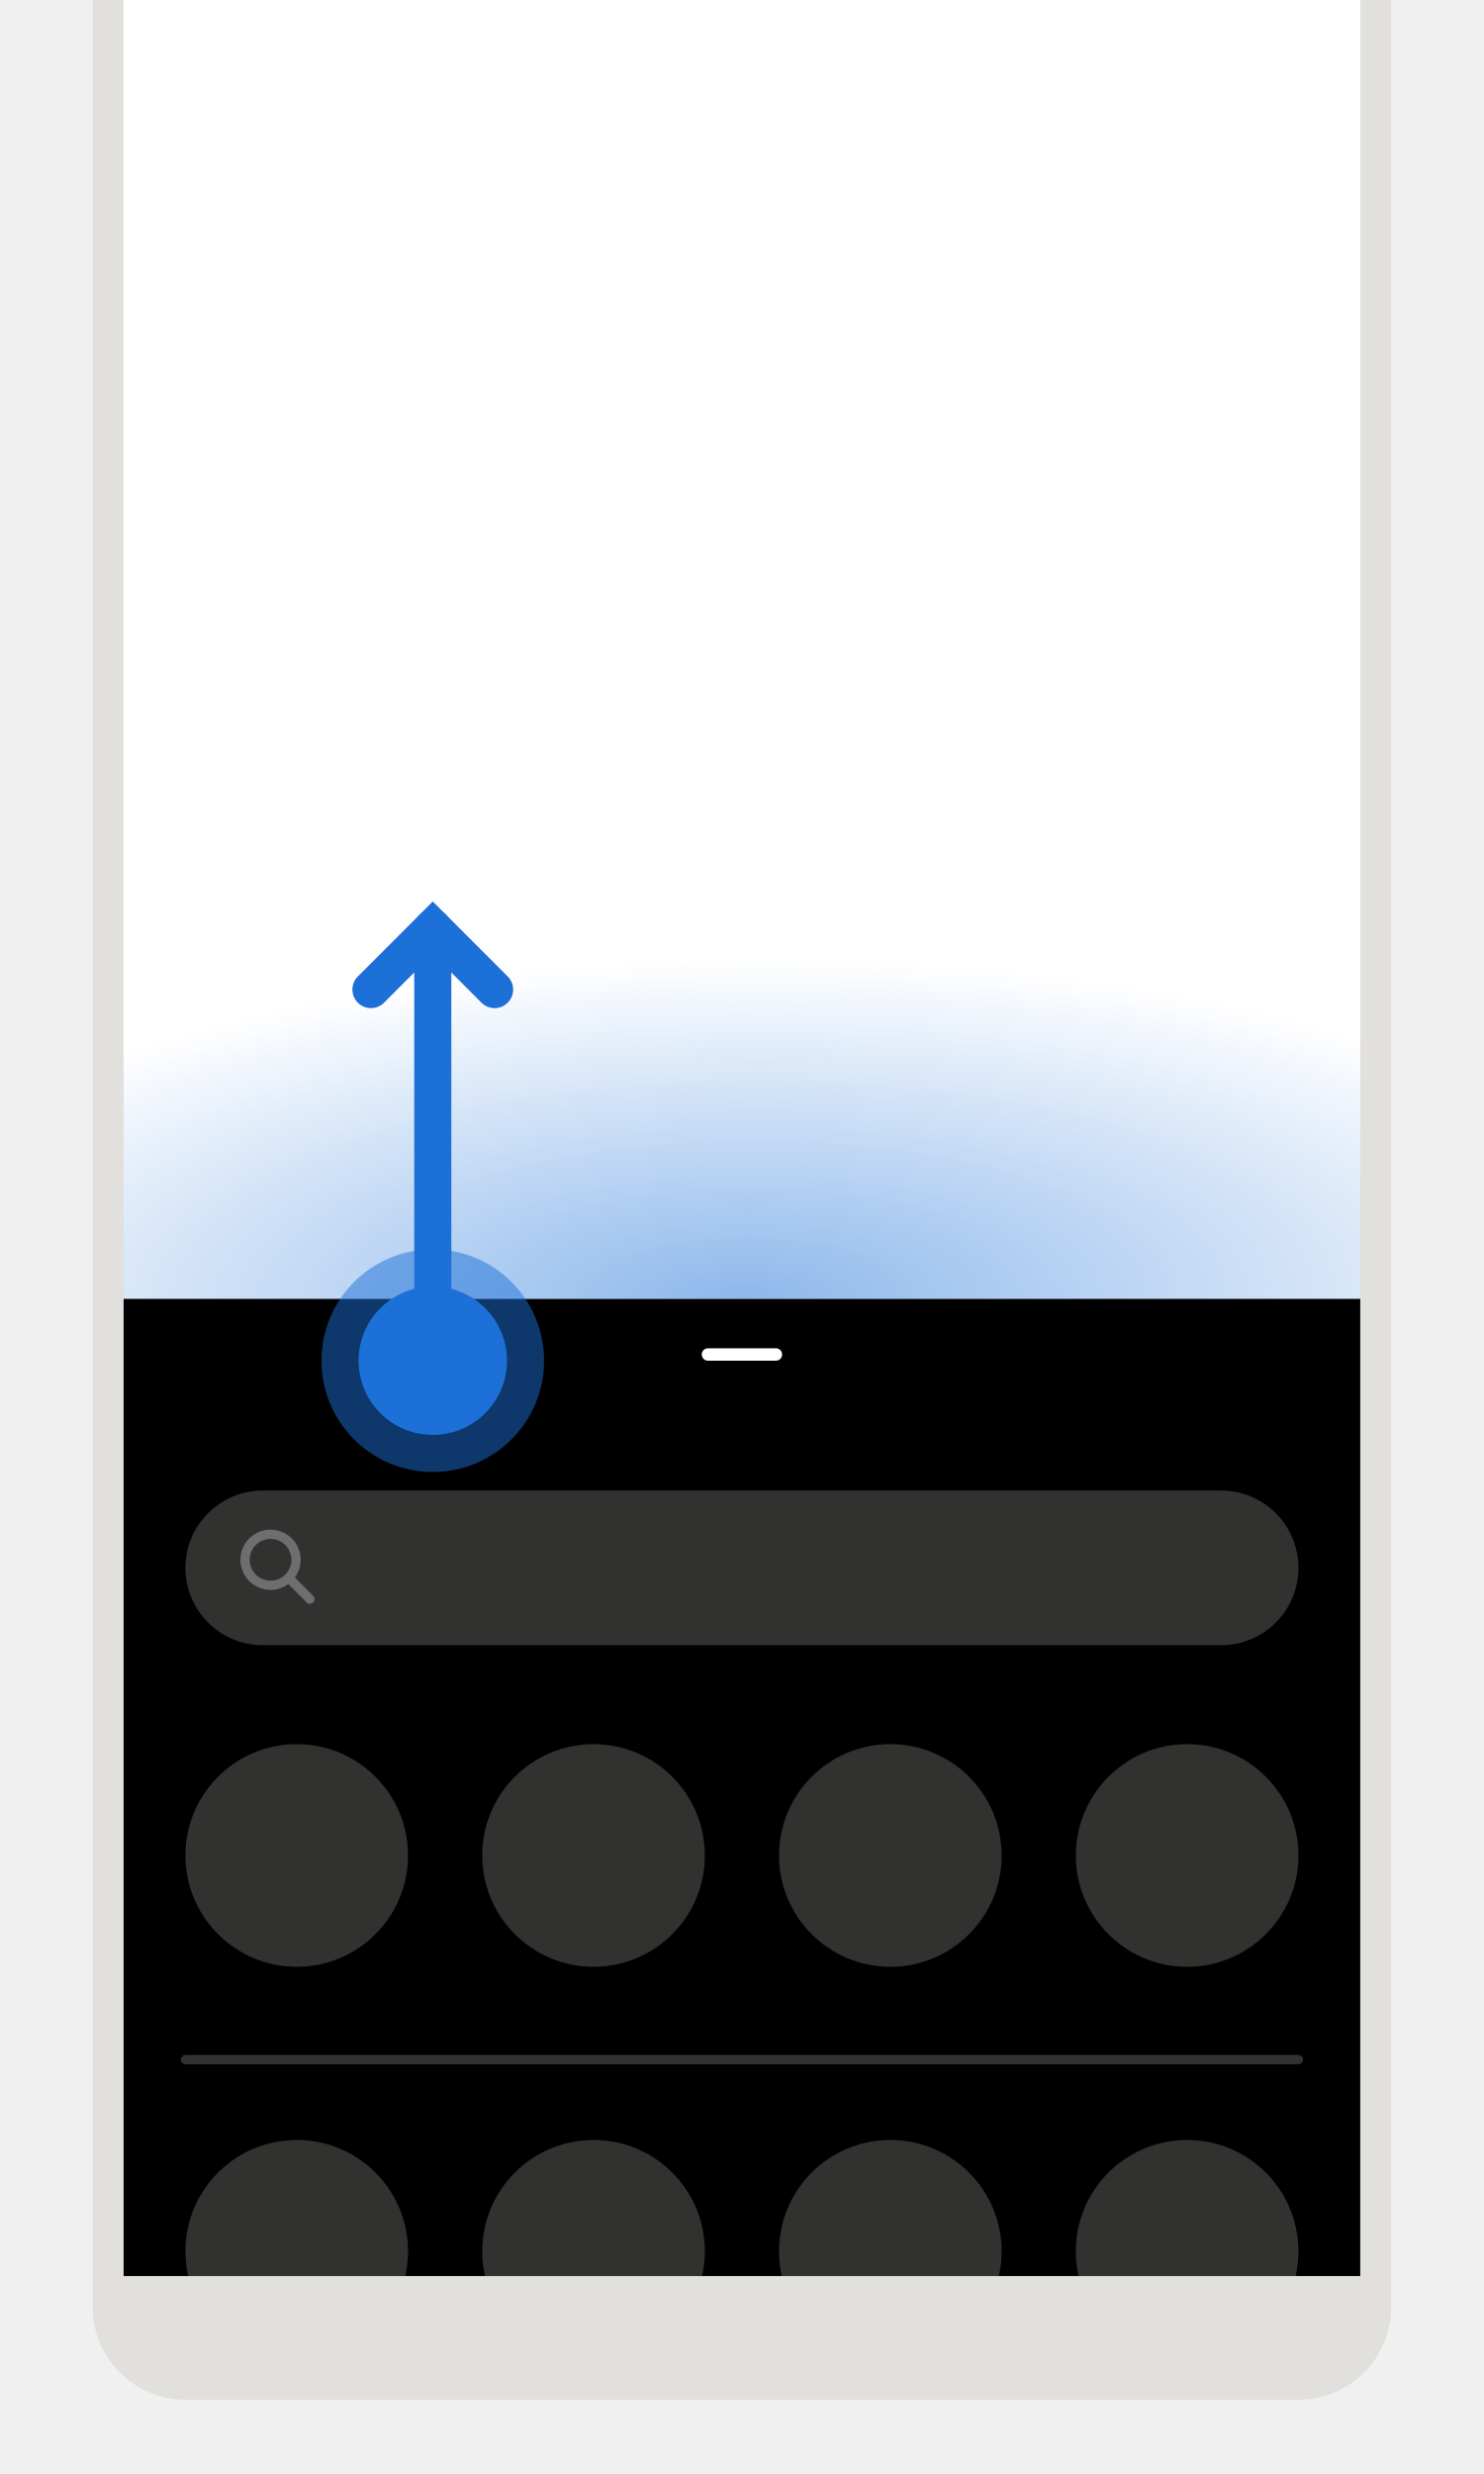
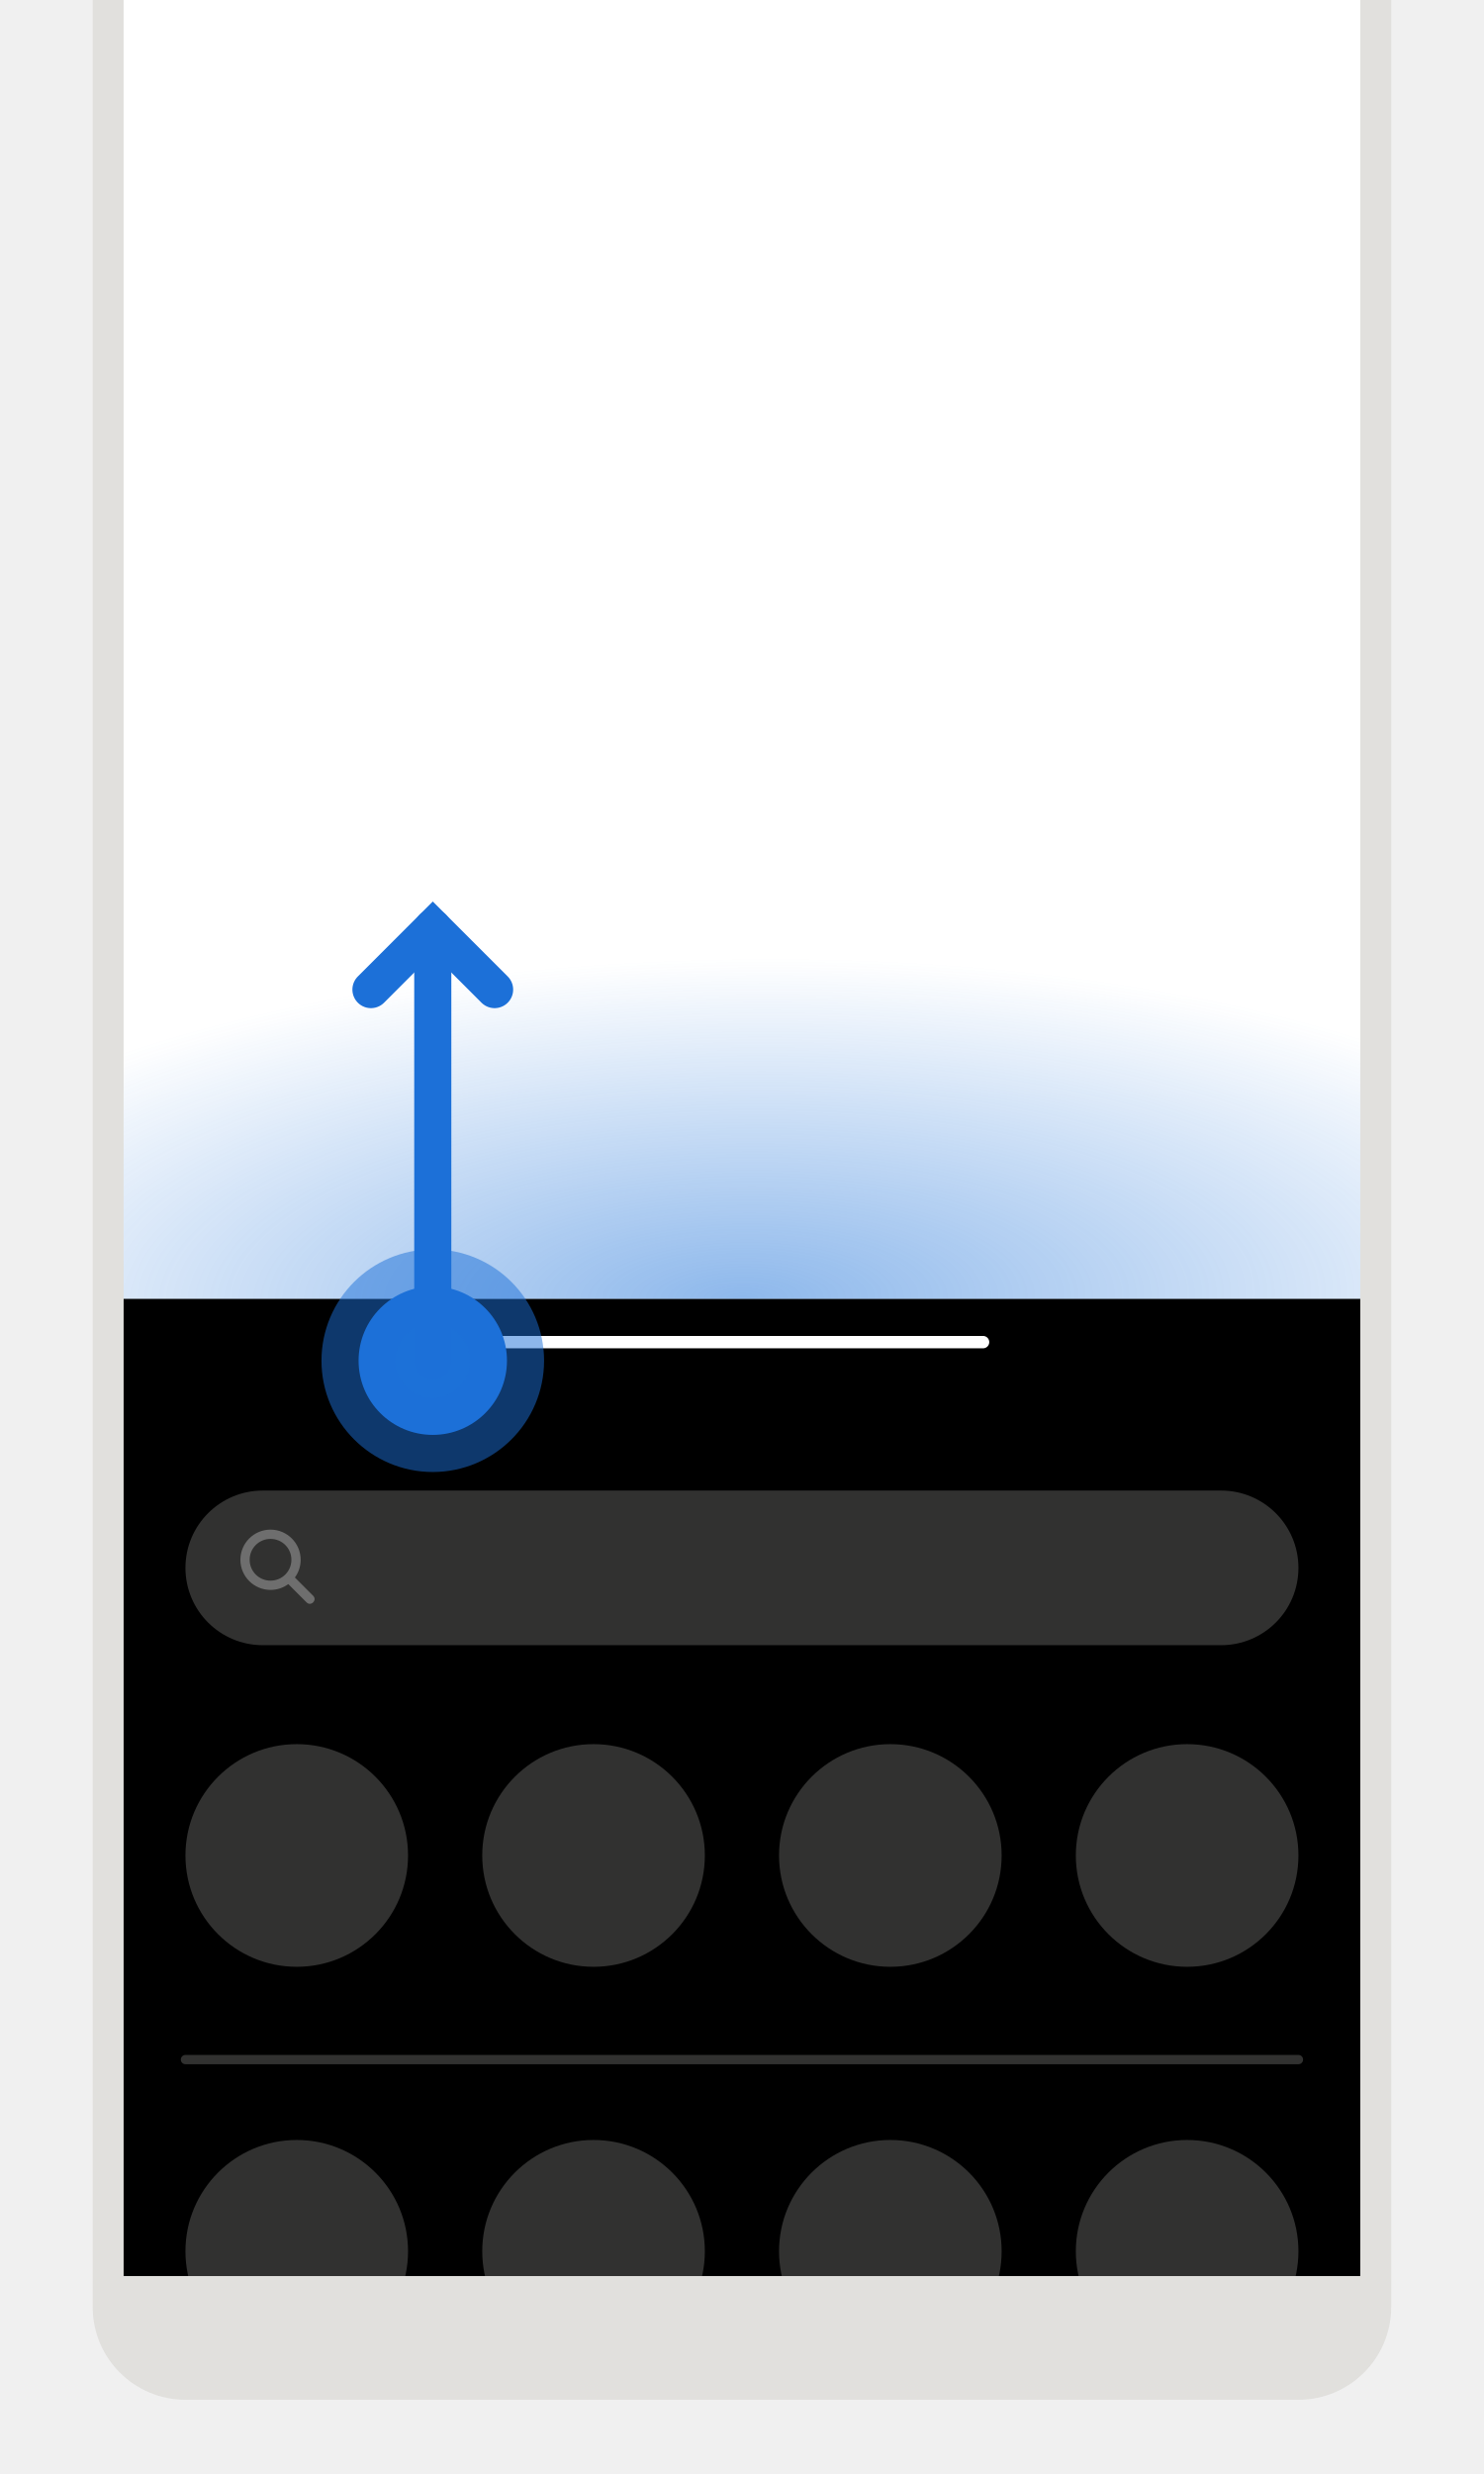
- <svg xmlns="http://www.w3.org/2000/svg" xmlns:xlink="http://www.w3.org/1999/xlink" width="240" height="400" viewBox="0 0 63.5 105.833">
-   <defs>
+ <svg xmlns="http://www.w3.org/2000/svg" xmlns:xlink="http://www.w3.org/1999/xlink" width="240" height="400" viewBox="0 0 63.5 105.833" version="1.1" id="svg17">
+   <defs id="defs3">
    <clipPath clipPathUnits="userSpaceOnUse" id="b">
-       <path style="opacity:.6;fill:#a51d2d;stroke:none;stroke-width:4;stroke-linecap:round;stroke-linejoin:round;stroke-dashoffset:2" d="M760 120h240v400H760z" />
+       <path style="opacity:.6;fill:#a51d2d;stroke:none;stroke-width:4;stroke-linecap:round;stroke-linejoin:round;stroke-dashoffset:2" d="M760 120h240v400H760z" id="path1" />
    </clipPath>
    <clipPath clipPathUnits="userSpaceOnUse" id="d">
-       <path transform="scale(-1 1)" style="fill:#fff;fill-opacity:1;stroke:none;stroke-width:2;stroke-linecap:round;stroke-linejoin:round;stroke-miterlimit:4;stroke-dasharray:none;stroke-dashoffset:0;stroke-opacity:1" d="M-1620-170h200v400h-200z" />
+       <path transform="scale(-1 1)" style="fill:#fff;fill-opacity:1;stroke:none;stroke-width:2;stroke-linecap:round;stroke-linejoin:round;stroke-miterlimit:4;stroke-dasharray:none;stroke-dashoffset:0;stroke-opacity:1" d="M-1620-170h200v400h-200z" id="path2" />
    </clipPath>
    <radialGradient xlink:href="#a" id="c" cx="-880" cy="1093" fx="-880" fy="1093" r="100" gradientTransform="matrix(1.5 .02 -.00733 .54995 448.013 -253.496)" gradientUnits="userSpaceOnUse" />
    <linearGradient id="a">
-       <stop style="stop-color:#1c71d8;stop-opacity:1" offset="0" />
-       <stop style="stop-color:#1c71d8;stop-opacity:0" offset="1" />
+       <stop style="stop-color:#1c71d8;stop-opacity:1" offset="0" id="stop2" />
+       <stop style="stop-color:#1c71d8;stop-opacity:0" offset="1" id="stop3" />
    </linearGradient>
  </defs>
-   <g clip-path="url(#b)" style="display:inline" transform="matrix(.26458 0 0 .26458 -201.083 -31.75)">
-     <rect style="opacity:.92;fill:#deddda;fill-opacity:.922;stroke:none;stroke-width:1;stroke-linecap:round;stroke-linejoin:round;stroke-dasharray:none;stroke-dashoffset:2" width="210" height="440" x="775" y="68" rx="15" ry="15" />
-     <path transform="scale(-1 1)" style="fill:#fff;fill-opacity:1;stroke:none;stroke-width:2;stroke-linecap:round;stroke-linejoin:round;stroke-miterlimit:4;stroke-dasharray:none;stroke-dashoffset:0;stroke-opacity:1" d="M-980 88h200v400h-200z" />
-     <path style="fill:#000;fill-opacity:1;stroke:none;stroke-width:2;stroke-linecap:round;stroke-linejoin:round;stroke-miterlimit:4;stroke-dasharray:none;stroke-dashoffset:0;stroke-opacity:1" d="M780 330h200v158H780z" />
-     <path transform="scale(-1 1)" style="display:inline;opacity:.5;fill:url(#c);fill-opacity:1;stroke:none;stroke-width:4;stroke-linecap:round;stroke-linejoin:round;stroke-miterlimit:4;stroke-dasharray:none;stroke-dashoffset:0;stroke-opacity:1" d="M-980 220h200v110h-200z" />
-     <g transform="translate(-320 -140)">
-       <circle style="opacity:1;fill:#1c71d8;fill-opacity:1;stroke:#1c71d8;stroke-width:12;stroke-linecap:round;stroke-linejoin:round;stroke-miterlimit:4;stroke-dasharray:none;stroke-dashoffset:0;stroke-opacity:.5" cx="1150" cy="-480" transform="scale(1 -1)" r="12" />
-       <path style="fill:none;stroke:#1c70d8;stroke-width:6;stroke-linecap:round;stroke-linejoin:miter;stroke-miterlimit:4;stroke-dasharray:none;stroke-opacity:1" d="M1150 480v-70" />
-       <path style="fill:none;stroke:#1c70d8;stroke-width:6;stroke-linecap:round;stroke-linejoin:miter;stroke-dasharray:none;stroke-opacity:1" d="m1140 420 10-10 10 10" />
+   <g clip-path="url(#b)" style="display:inline" transform="matrix(.26458 0 0 .26458 -201.083 -31.75)" id="g17">
+     <rect style="opacity:.92;fill:#deddda;fill-opacity:.922;stroke:none;stroke-width:1;stroke-linecap:round;stroke-linejoin:round;stroke-dasharray:none;stroke-dashoffset:2" width="210" height="440" x="775" y="68" rx="15" ry="15" id="rect3" />
+     <path transform="scale(-1 1)" style="fill:#fff;fill-opacity:1;stroke:none;stroke-width:2;stroke-linecap:round;stroke-linejoin:round;stroke-miterlimit:4;stroke-dasharray:none;stroke-dashoffset:0;stroke-opacity:1" d="M-980 88h200v400h-200z" id="path3" />
+     <path style="fill:#000;fill-opacity:1;stroke:none;stroke-width:2;stroke-linecap:round;stroke-linejoin:round;stroke-miterlimit:4;stroke-dasharray:none;stroke-dashoffset:0;stroke-opacity:1" d="M780 330h200v158H780z" id="path4" />
+     <path d="m 841.003,337 h 77.994" style="display:inline;fill:none;fill-opacity:1;fill-rule:evenodd;stroke:#ffffff;stroke-width:2;stroke-linecap:round;stroke-linejoin:miter;stroke-dasharray:none;stroke-opacity:1" id="path16" />
+     <path transform="scale(-1 1)" style="display:inline;opacity:.5;fill:url(#c);fill-opacity:1;stroke:none;stroke-width:4;stroke-linecap:round;stroke-linejoin:round;stroke-miterlimit:4;stroke-dasharray:none;stroke-dashoffset:0;stroke-opacity:1" d="M-980 220h200v110h-200z" id="path5" />
+     <g transform="translate(-320 -140)" id="g7">
+       <circle style="opacity:1;fill:#1c71d8;fill-opacity:1;stroke:#1c71d8;stroke-width:12;stroke-linecap:round;stroke-linejoin:round;stroke-miterlimit:4;stroke-dasharray:none;stroke-dashoffset:0;stroke-opacity:.5" cx="1150" cy="-480" transform="scale(1 -1)" r="12" id="circle5" />
+       <path style="fill:none;stroke:#1c70d8;stroke-width:6;stroke-linecap:round;stroke-linejoin:miter;stroke-miterlimit:4;stroke-dasharray:none;stroke-opacity:1" d="M1150 480v-70" id="path6" />
+       <path style="fill:none;stroke:#1c70d8;stroke-width:6;stroke-linecap:round;stroke-linejoin:miter;stroke-dasharray:none;stroke-opacity:1" d="m1140 420 10-10 10 10" id="path7" />
    </g>
-     <path style="display:inline;fill:none;stroke:#f6f5f4;stroke-width:1.5;stroke-linecap:round;stroke-linejoin:miter;stroke-dasharray:none;stroke-opacity:.2" d="M790 453h180" />
-     <g transform="translate(-640 258)" style="display:inline" clip-path="url(#d)">
-       <rect style="opacity:1;fill:#f6f5f4;fill-opacity:.2;stroke:none;stroke-width:1;stroke-linecap:round;stroke-linejoin:round;stroke-dashoffset:2" width="36" height="36" x="1430" y="208" ry="18" rx="18" />
-       <rect style="opacity:1;fill:#f6f5f4;fill-opacity:.2;stroke:none;stroke-width:1;stroke-linecap:round;stroke-linejoin:round;stroke-dashoffset:2" width="36" height="36" x="1478" y="208" ry="18" rx="18" />
-       <rect style="opacity:1;fill:#f6f5f4;fill-opacity:.2;stroke:none;stroke-width:1;stroke-linecap:round;stroke-linejoin:round;stroke-dashoffset:2" width="36" height="36" x="1526" y="208" ry="18" rx="18" />
-       <rect style="opacity:1;fill:#f6f5f4;fill-opacity:.2;stroke:none;stroke-width:1;stroke-linecap:round;stroke-linejoin:round;stroke-dashoffset:2" width="36" height="36" x="1574" y="208" ry="18" rx="18" />
+     <path style="display:inline;fill:none;stroke:#f6f5f4;stroke-width:1.5;stroke-linecap:round;stroke-linejoin:miter;stroke-dasharray:none;stroke-opacity:.2" d="M790 453h180" id="path8" />
+     <g transform="translate(-640 258)" style="display:inline" clip-path="url(#d)" id="g11">
+       <rect style="opacity:1;fill:#f6f5f4;fill-opacity:.2;stroke:none;stroke-width:1;stroke-linecap:round;stroke-linejoin:round;stroke-dashoffset:2" width="36" height="36" x="1430" y="208" ry="18" rx="18" id="rect8" />
+       <rect style="opacity:1;fill:#f6f5f4;fill-opacity:.2;stroke:none;stroke-width:1;stroke-linecap:round;stroke-linejoin:round;stroke-dashoffset:2" width="36" height="36" x="1478" y="208" ry="18" rx="18" id="rect9" />
+       <rect style="opacity:1;fill:#f6f5f4;fill-opacity:.2;stroke:none;stroke-width:1;stroke-linecap:round;stroke-linejoin:round;stroke-dashoffset:2" width="36" height="36" x="1526" y="208" ry="18" rx="18" id="rect10" />
+       <rect style="opacity:1;fill:#f6f5f4;fill-opacity:.2;stroke:none;stroke-width:1;stroke-linecap:round;stroke-linejoin:round;stroke-dashoffset:2" width="36" height="36" x="1574" y="208" ry="18" rx="18" id="rect11" />
    </g>
-     <rect style="display:inline;fill:#f6f5f4;fill-opacity:.2;stroke:none;stroke-linecap:round;stroke-linejoin:round;stroke-dashoffset:2" width="180" height="25" x="790" y="361" ry="12.5" rx="12.5" />
-     <path d="M803.76 367.316a4.887 4.887 0 0 0-4.875 4.875 4.885 4.885 0 0 0 4.875 4.874 4.846 4.846 0 0 0 2.872-.942l2.959 2.959c.718.703 1.773-.375 1.054-1.078l-2.947-2.948a4.841 4.841 0 0 0 .937-2.865 4.887 4.887 0 0 0-4.875-4.875zm0 1.5a3.364 3.364 0 0 1 3.375 3.375 3.363 3.363 0 0 1-3.375 3.374 3.363 3.363 0 0 1-3.375-3.374 3.364 3.364 0 0 1 3.375-3.375z" style="display:inline;opacity:.3;fill:#fff;fill-opacity:1;stroke-width:1" />
-     <g transform="translate(-640 194)" style="display:inline">
-       <rect style="opacity:1;fill:#f6f5f4;fill-opacity:.2;stroke:none;stroke-width:1;stroke-linecap:round;stroke-linejoin:round;stroke-dashoffset:2" width="36" height="36" x="1430" y="208" ry="18" rx="18" />
-       <rect style="opacity:1;fill:#f6f5f4;fill-opacity:.2;stroke:none;stroke-width:1;stroke-linecap:round;stroke-linejoin:round;stroke-dashoffset:2" width="36" height="36" x="1478" y="208" ry="18" rx="18" />
-       <rect style="opacity:1;fill:#f6f5f4;fill-opacity:.2;stroke:none;stroke-width:1;stroke-linecap:round;stroke-linejoin:round;stroke-dashoffset:2" width="36" height="36" x="1526" y="208" ry="18" rx="18" />
-       <rect style="opacity:1;fill:#f6f5f4;fill-opacity:.2;stroke:none;stroke-width:1;stroke-linecap:round;stroke-linejoin:round;stroke-dashoffset:2" width="36" height="36" x="1574" y="208" ry="18" rx="18" />
+     <rect style="display:inline;fill:#f6f5f4;fill-opacity:.2;stroke:none;stroke-linecap:round;stroke-linejoin:round;stroke-dashoffset:2" width="180" height="25" x="790" y="361" ry="12.5" rx="12.5" id="rect12" />
+     <path d="M803.76 367.316a4.887 4.887 0 0 0-4.875 4.875 4.885 4.885 0 0 0 4.875 4.874 4.846 4.846 0 0 0 2.872-.942l2.959 2.959c.718.703 1.773-.375 1.054-1.078l-2.947-2.948a4.841 4.841 0 0 0 .937-2.865 4.887 4.887 0 0 0-4.875-4.875zm0 1.5a3.364 3.364 0 0 1 3.375 3.375 3.363 3.363 0 0 1-3.375 3.374 3.363 3.363 0 0 1-3.375-3.374 3.364 3.364 0 0 1 3.375-3.375z" style="display:inline;opacity:.3;fill:#fff;fill-opacity:1;stroke-width:1" id="path12" />
+     <g transform="translate(-640 194)" style="display:inline" id="g16">
+       <rect style="opacity:1;fill:#f6f5f4;fill-opacity:.2;stroke:none;stroke-width:1;stroke-linecap:round;stroke-linejoin:round;stroke-dashoffset:2" width="36" height="36" x="1430" y="208" ry="18" rx="18" id="rect13" />
+       <rect style="opacity:1;fill:#f6f5f4;fill-opacity:.2;stroke:none;stroke-width:1;stroke-linecap:round;stroke-linejoin:round;stroke-dashoffset:2" width="36" height="36" x="1478" y="208" ry="18" rx="18" id="rect14" />
+       <rect style="opacity:1;fill:#f6f5f4;fill-opacity:.2;stroke:none;stroke-width:1;stroke-linecap:round;stroke-linejoin:round;stroke-dashoffset:2" width="36" height="36" x="1526" y="208" ry="18" rx="18" id="rect15" />
+       <rect style="opacity:1;fill:#f6f5f4;fill-opacity:.2;stroke:none;stroke-width:1;stroke-linecap:round;stroke-linejoin:round;stroke-dashoffset:2" width="36" height="36" x="1574" y="208" ry="18" rx="18" id="rect16" />
    </g>
-     <path d="M874.5 339h11" style="display:inline;fill:none;fill-opacity:1;fill-rule:evenodd;stroke:#fff;stroke-width:2;stroke-linecap:round;stroke-linejoin:miter;stroke-dasharray:none;stroke-opacity:1" />
  </g>
</svg>
